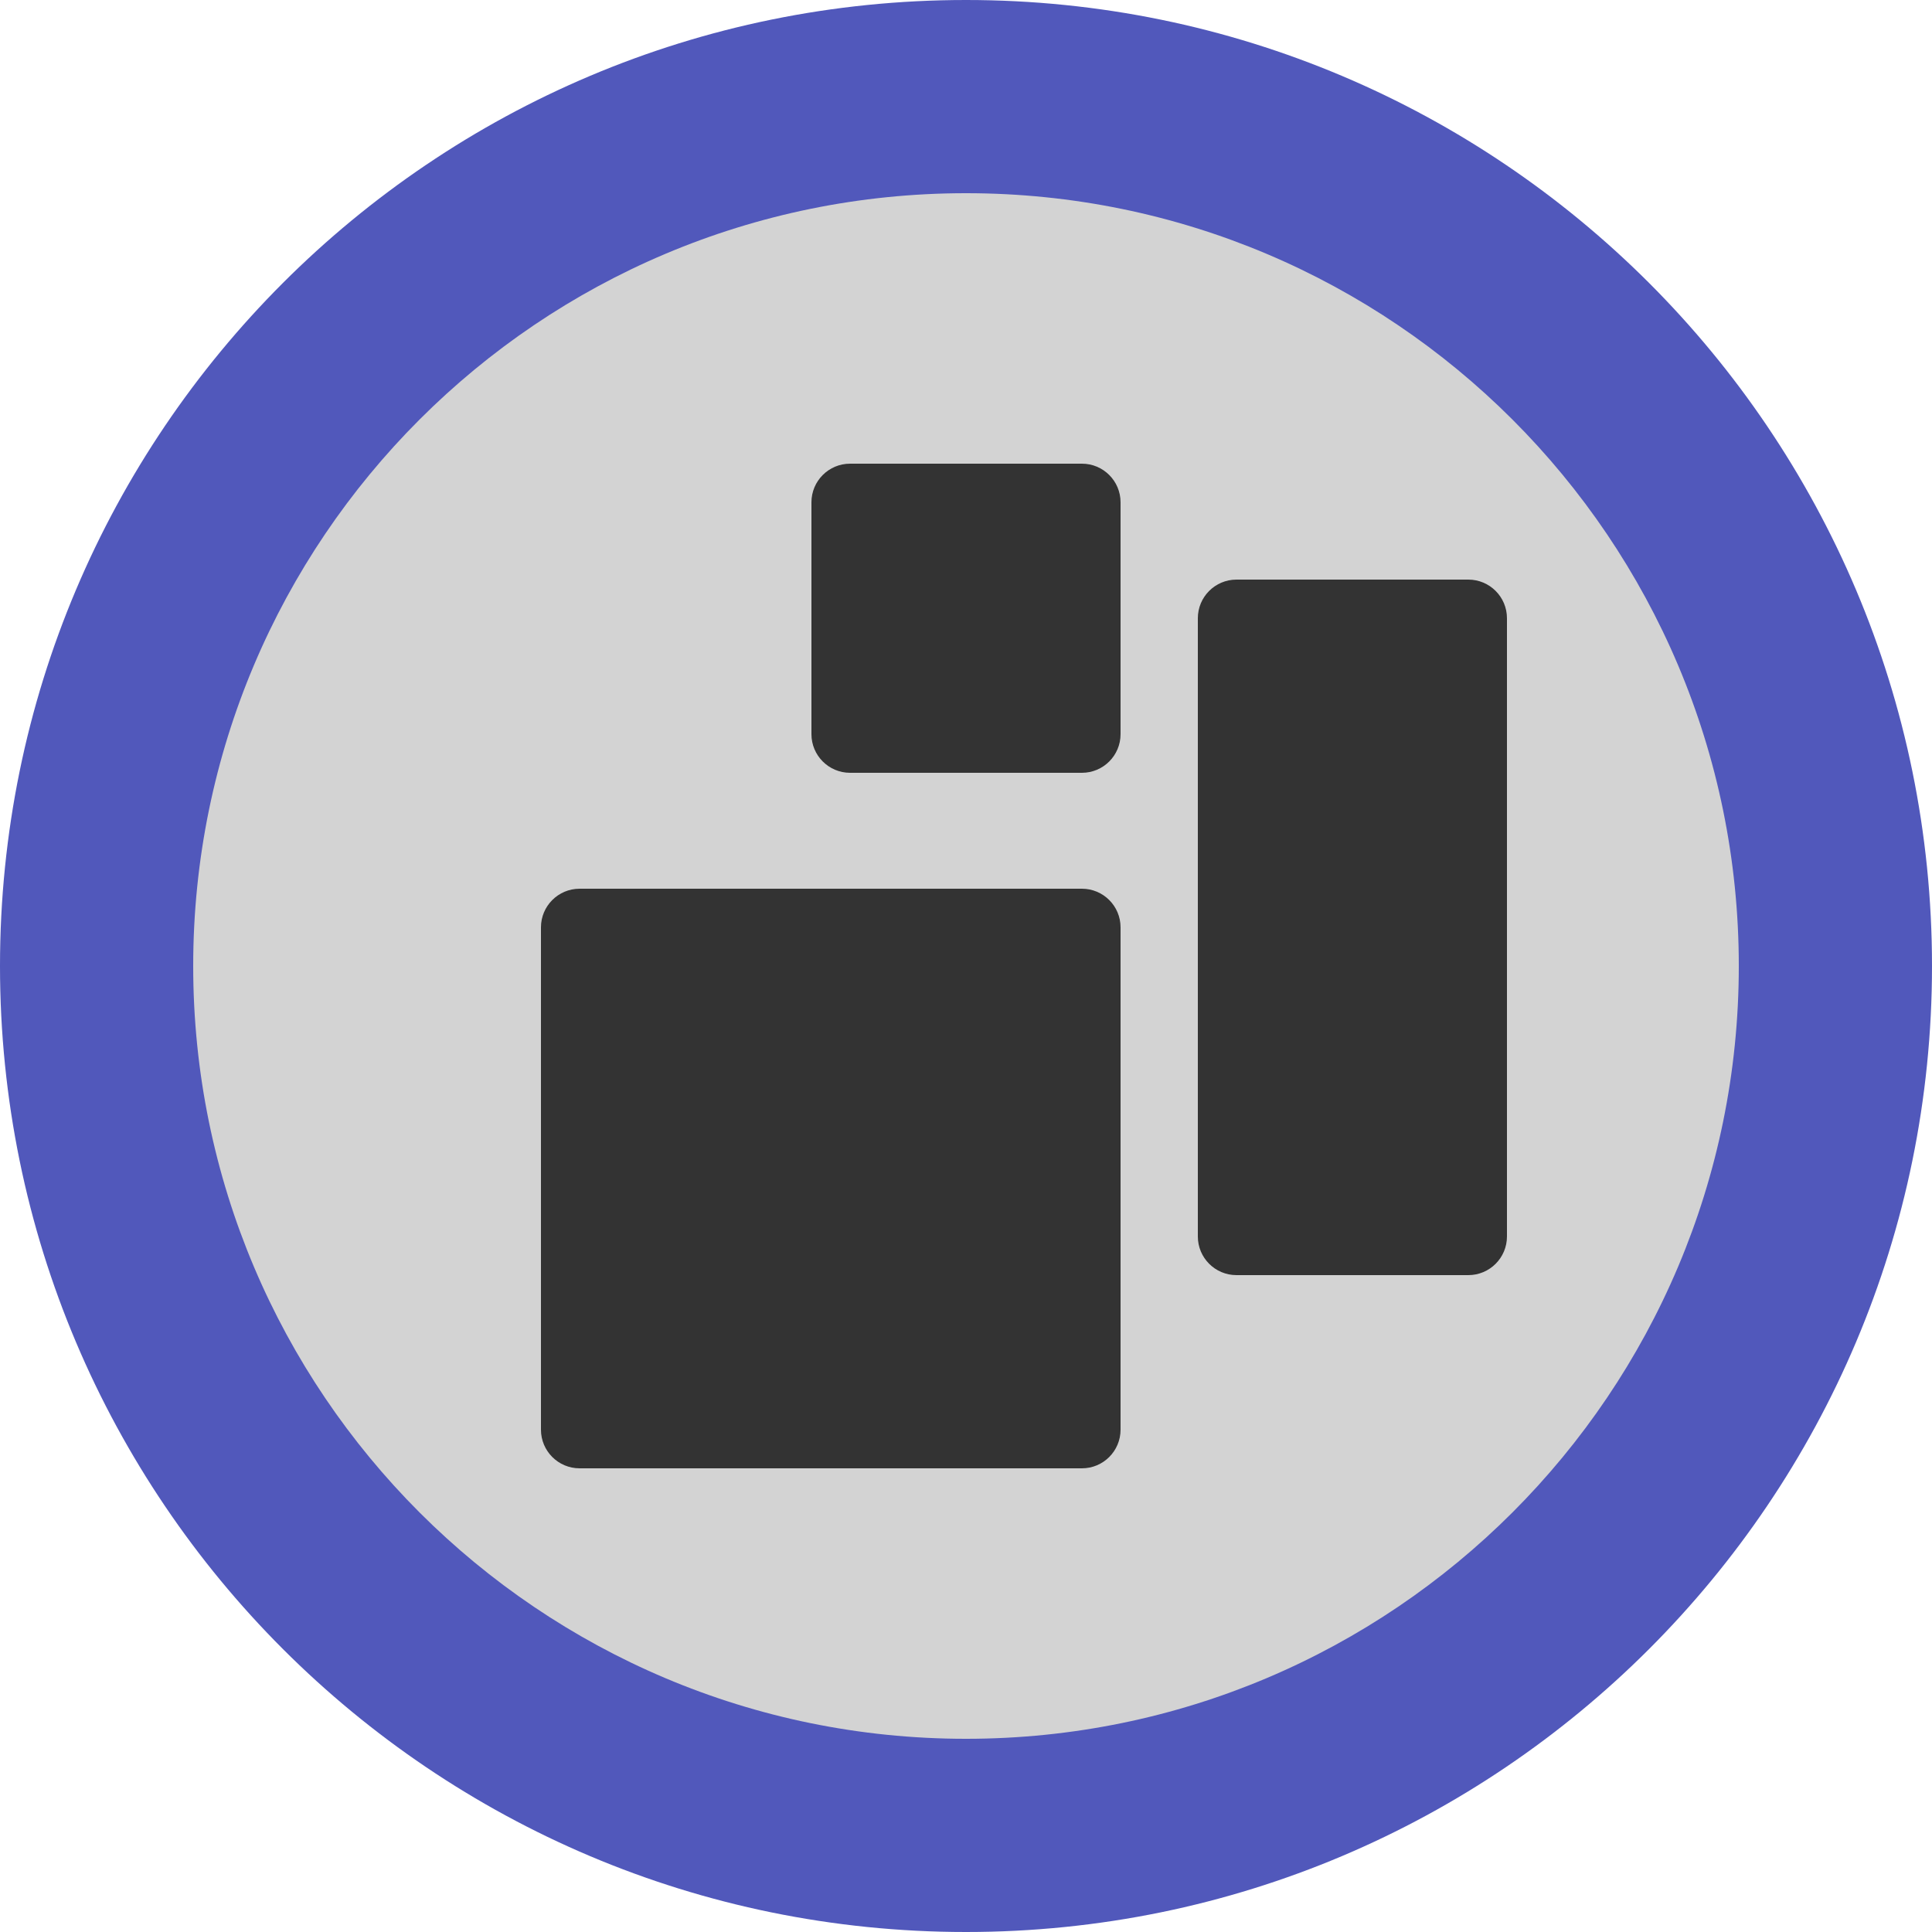
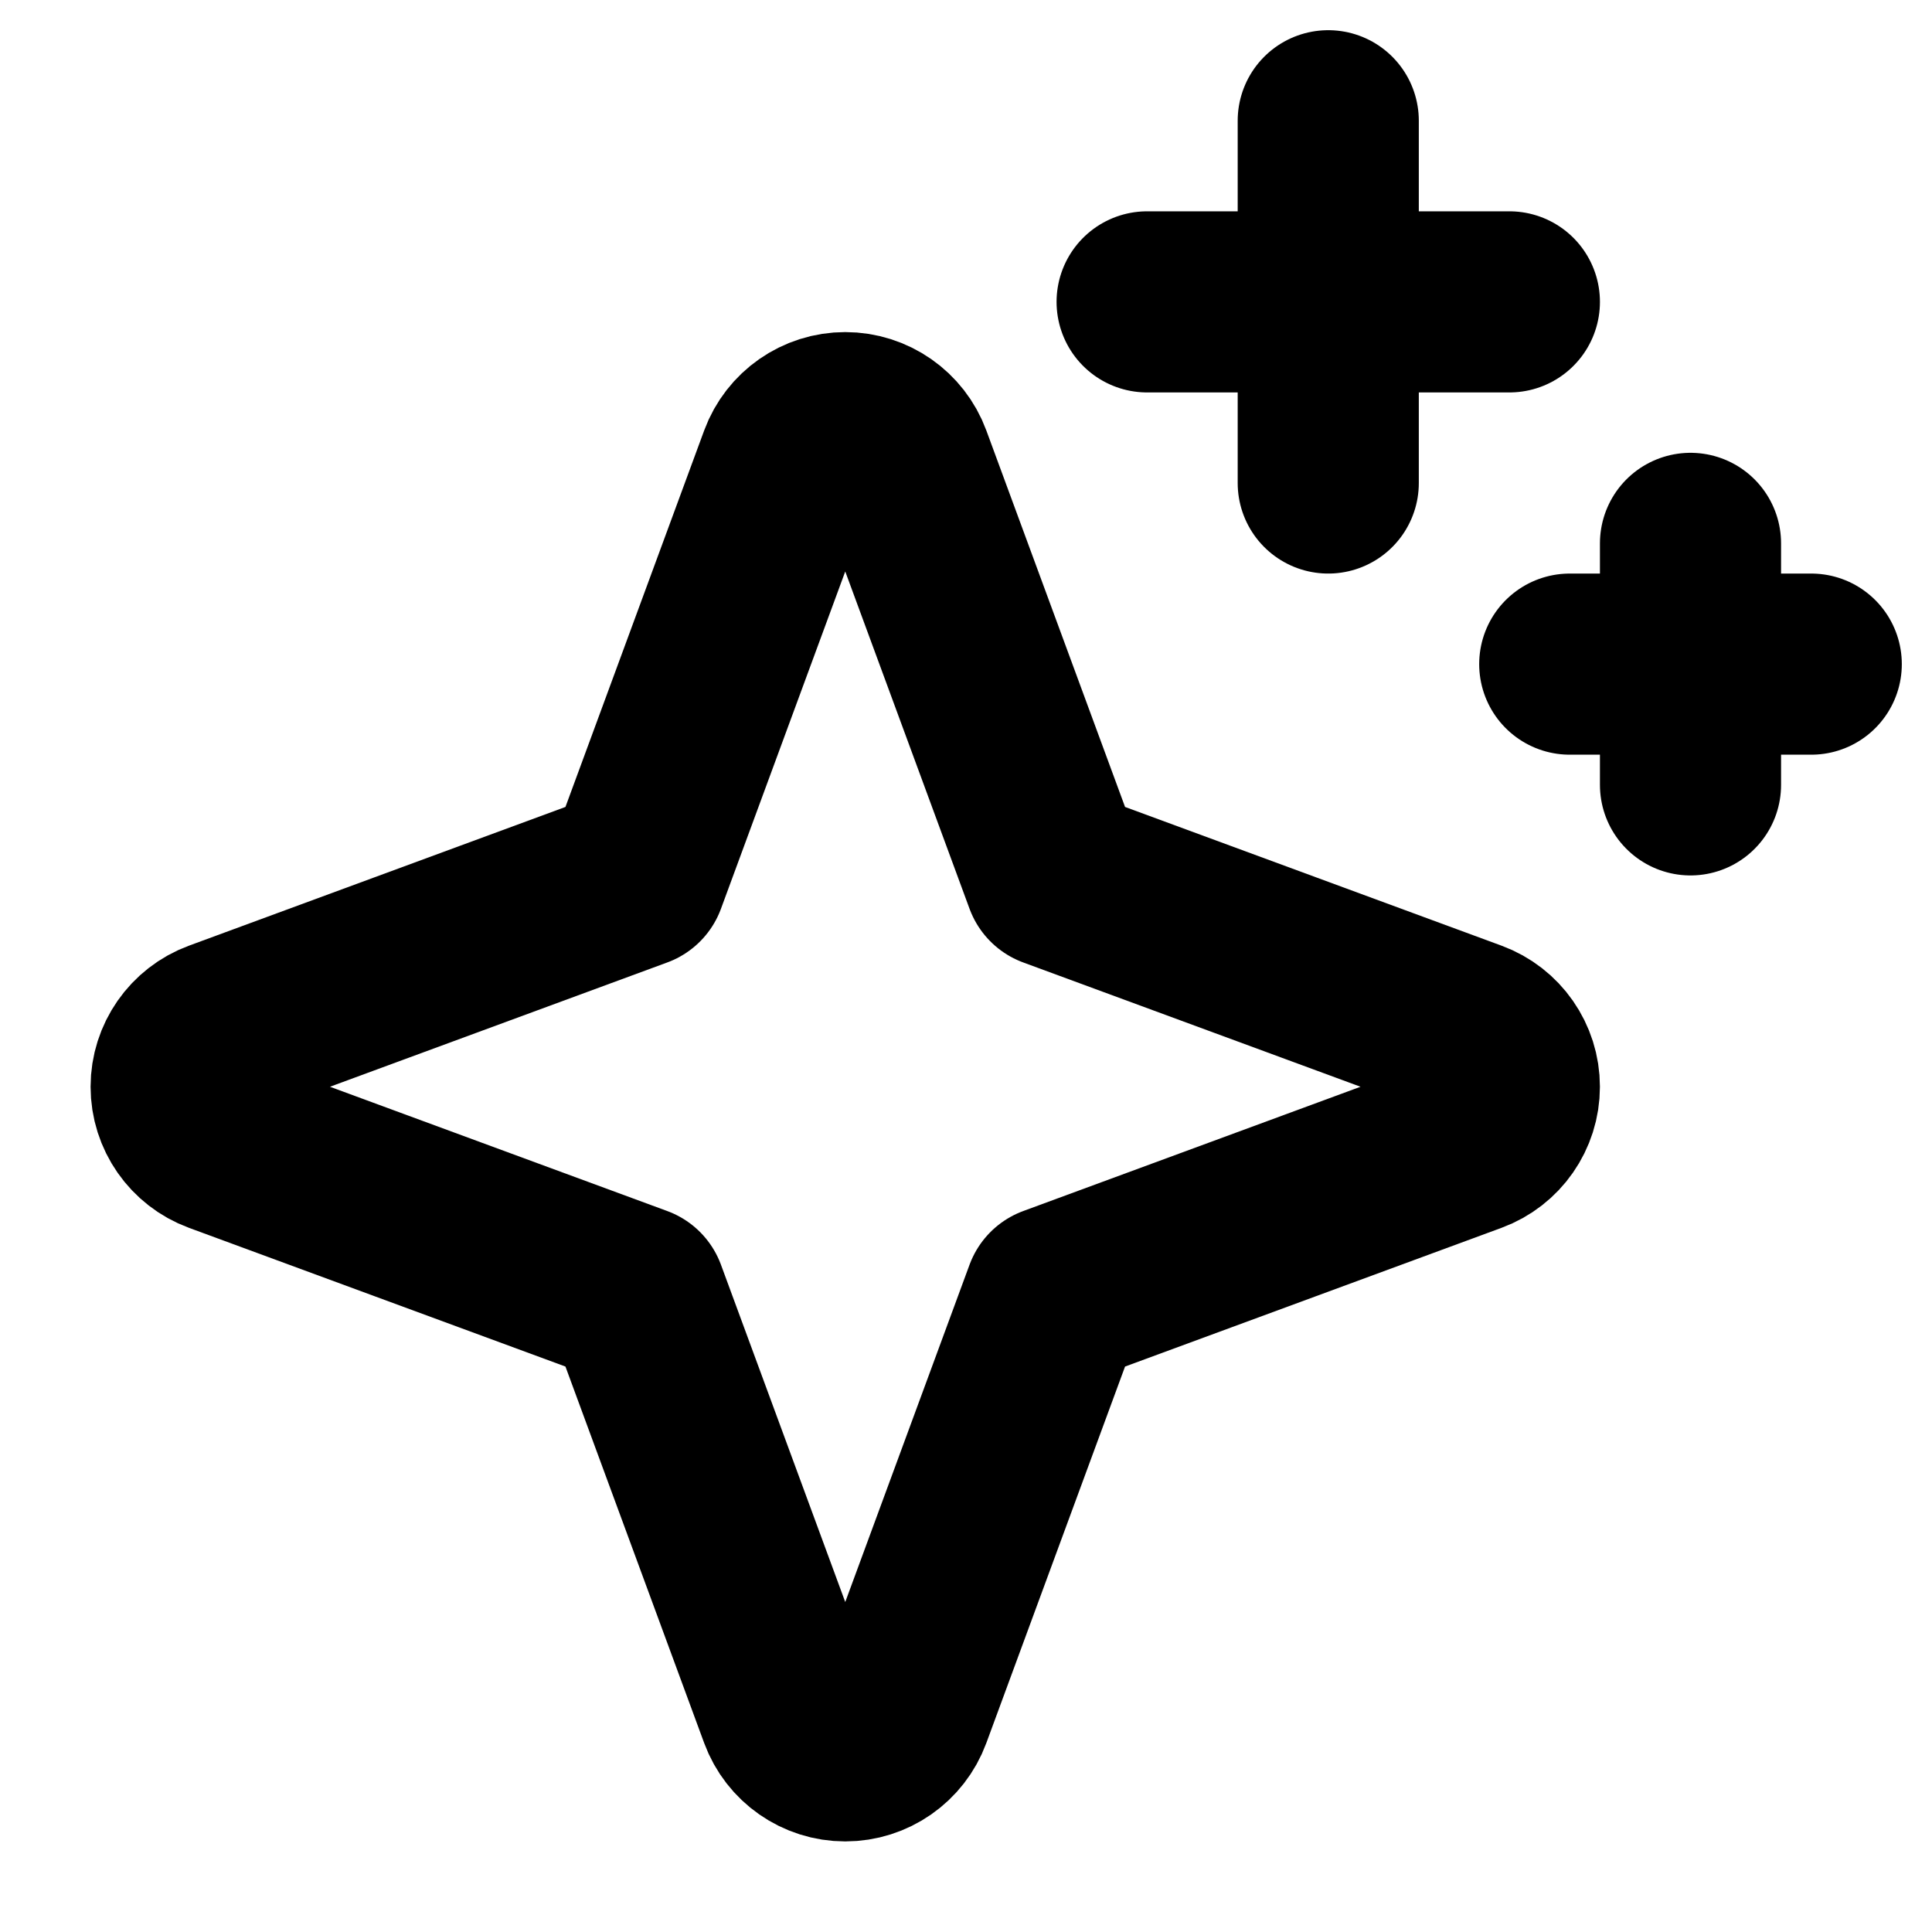
- <svg xmlns="http://www.w3.org/2000/svg" width="100%" height="100%" viewBox="0 0 50 50">
-   <circle cx="25" cy="25" r="25" fill="#5158BB" />
-   <circle cx="25" cy="25" r="20" fill="#D3D3D3" />
-   <rect x="14" y="23" width="15" height="15" fill="#333333" rx="1" ry="1" />
-   <rect x="21" y="12" width="8" height="8" fill="#333333" rx="1" ry="1" />
-   <rect x="31" y="15" width="8" height="18" fill="#333333" rx="1" ry="1" />
+ <svg xmlns="http://www.w3.org/2000/svg" viewBox="0 0 256 256">
+   <rect width="256" height="256" fill="none" />
+   <style>
+ 			/* Use black for light mode, white for dark mode */
+ 			svg {
+ 			color: black;
+ 			}
+ 	
+ 			@media (prefers-color-scheme: dark) {
+ 			svg {
+ 			color: white;
+ 			}
+ 			}
+ 	</style>
+   <path d="M84.27,171.73l-55.09-20.3a7.92,7.92,0,0,1,0-14.86l55.09-20.3,20.3-55.09a7.92,7.92,0,0,1,14.86,0l20.3,55.09,55.09,20.3a7.92,7.92,0,0,1,0,14.86l-55.09,20.3-20.3,55.09a7.92,7.92,0,0,1-14.86,0Z" fill="none" stroke="currentColor" stroke-linecap="round" stroke-linejoin="round" stroke-width="24" />
+   <line x1="176" y1="16" x2="176" y2="64" fill="none" stroke="currentColor" stroke-linecap="round" stroke-linejoin="round" stroke-width="24" />
+   <line x1="224" y1="72" x2="224" y2="104" fill="none" stroke="currentColor" stroke-linecap="round" stroke-linejoin="round" stroke-width="24" />
+   <line x1="152" y1="40" x2="200" y2="40" fill="none" stroke="currentColor" stroke-linecap="round" stroke-linejoin="round" stroke-width="24" />
+   <line x1="208" y1="88" x2="240" y2="88" fill="none" stroke="currentColor" stroke-linecap="round" stroke-linejoin="round" stroke-width="24" />
</svg>
